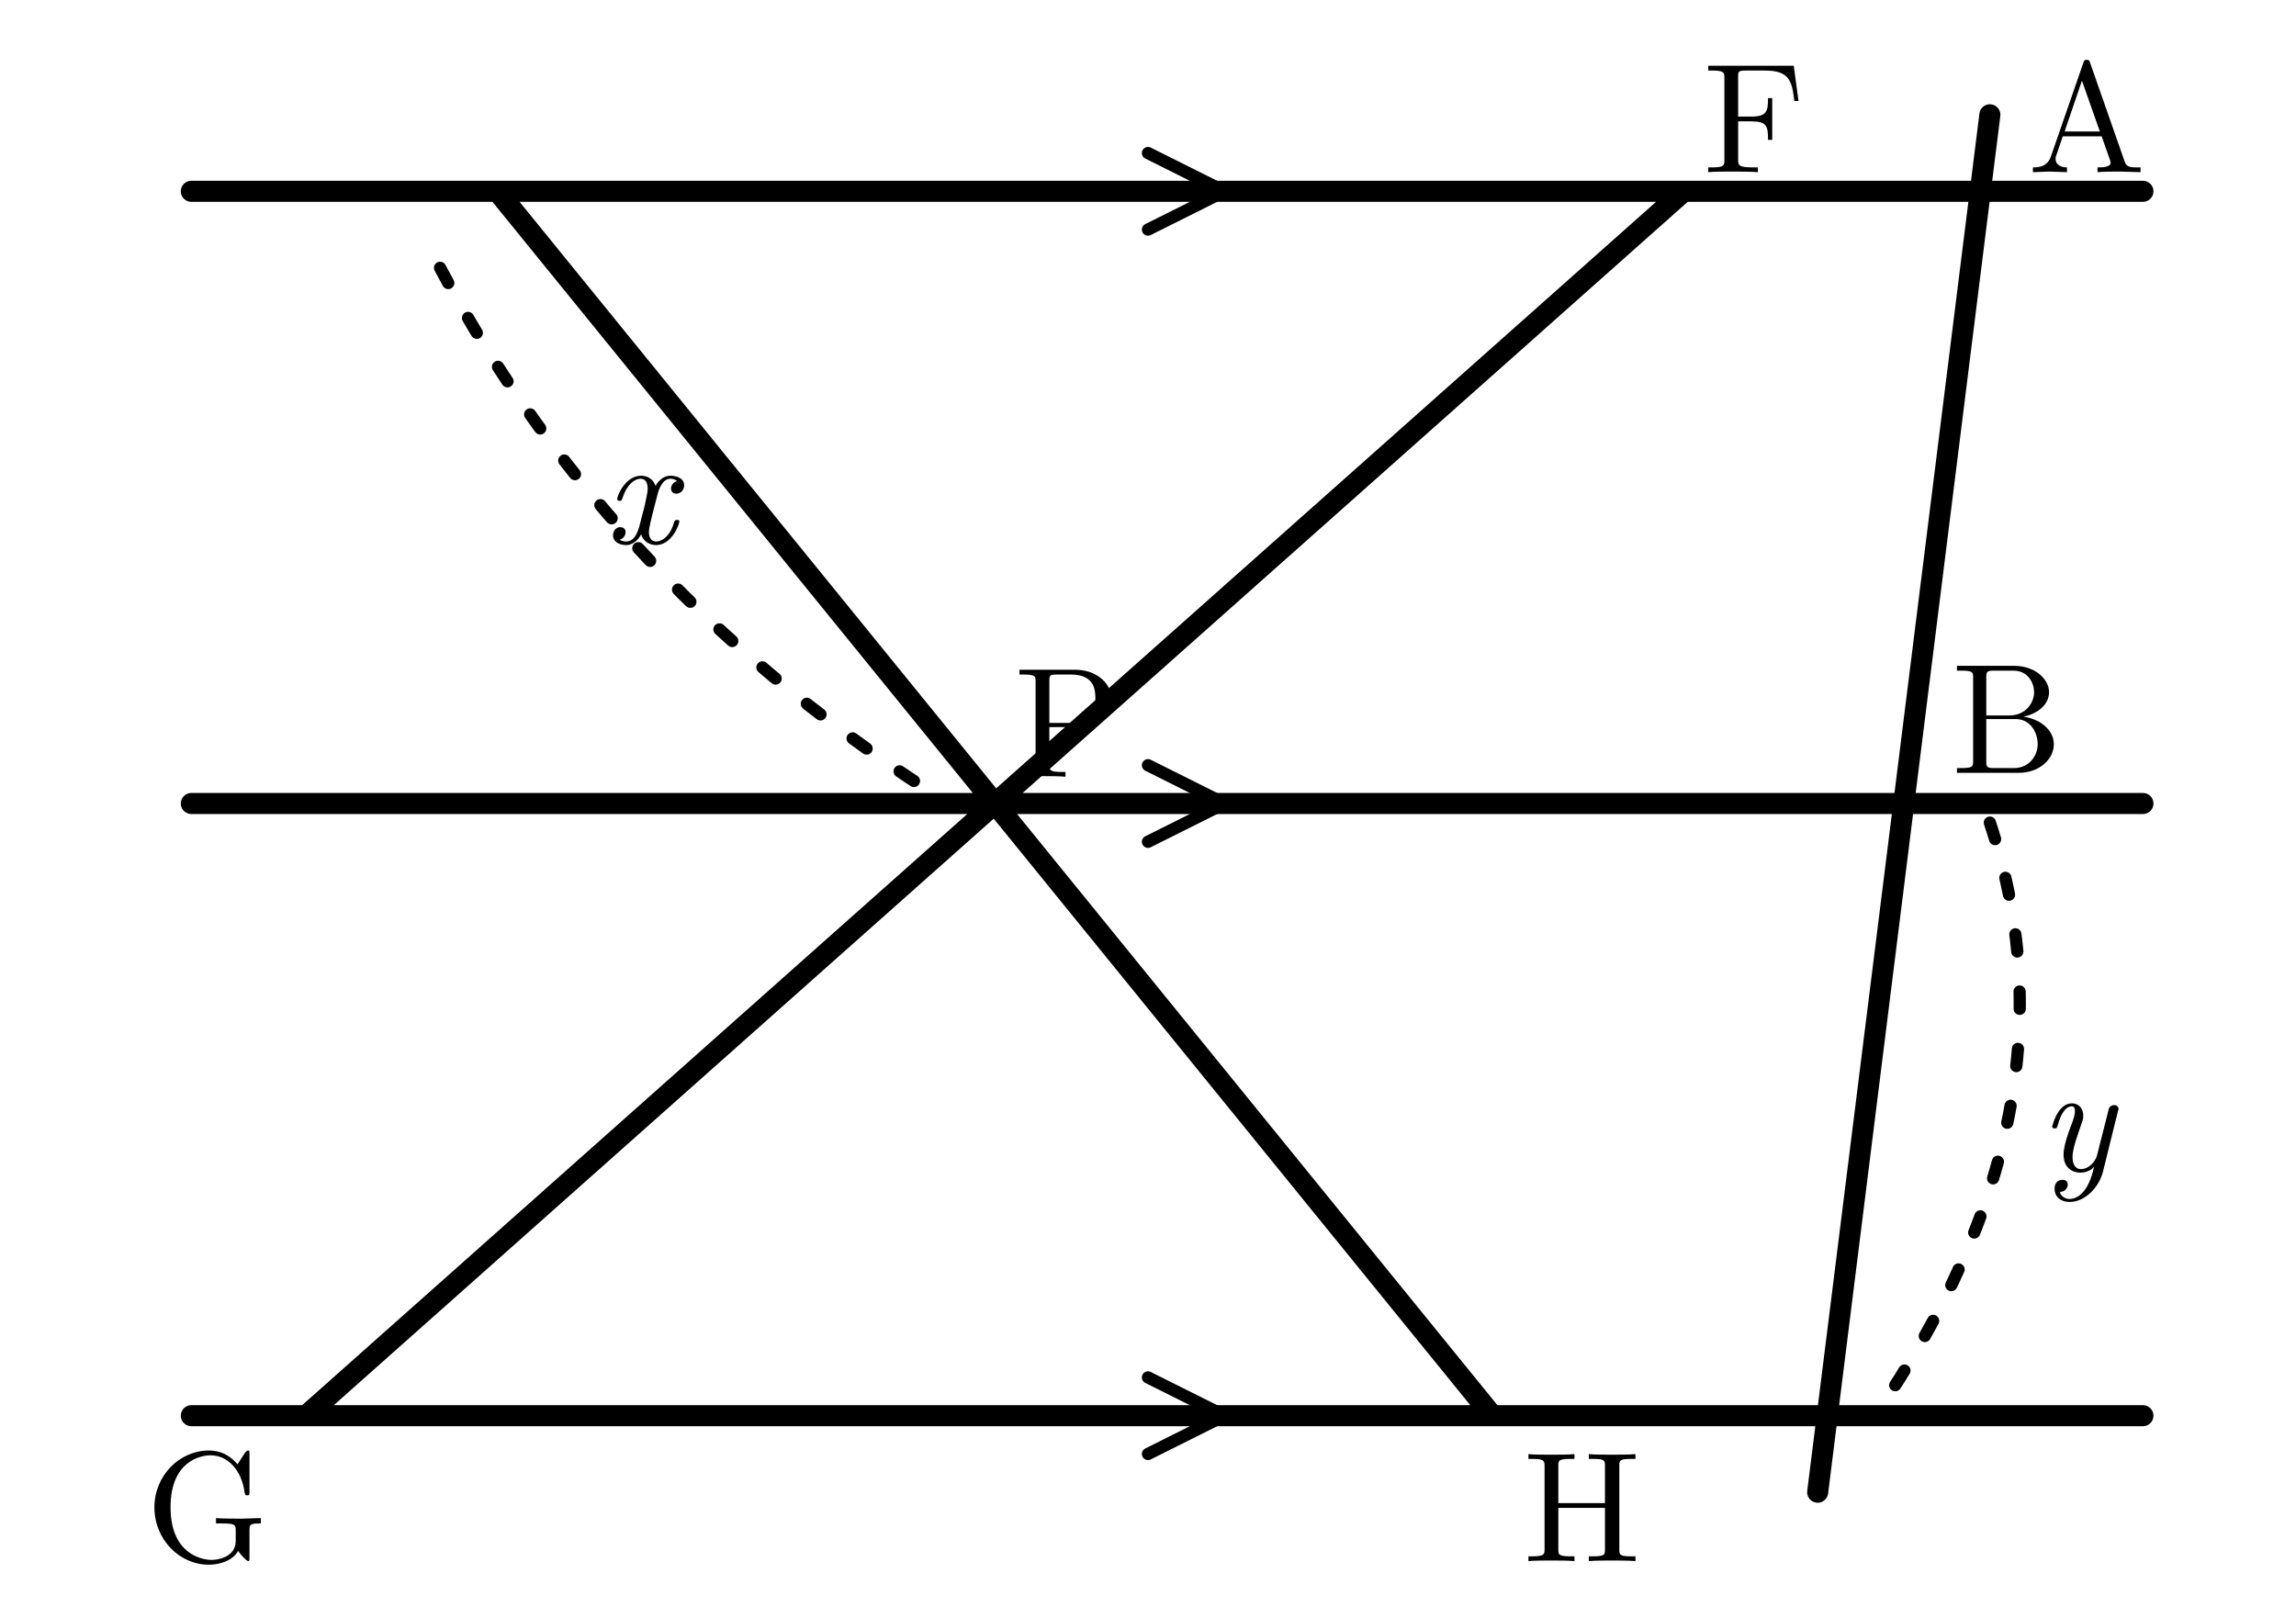
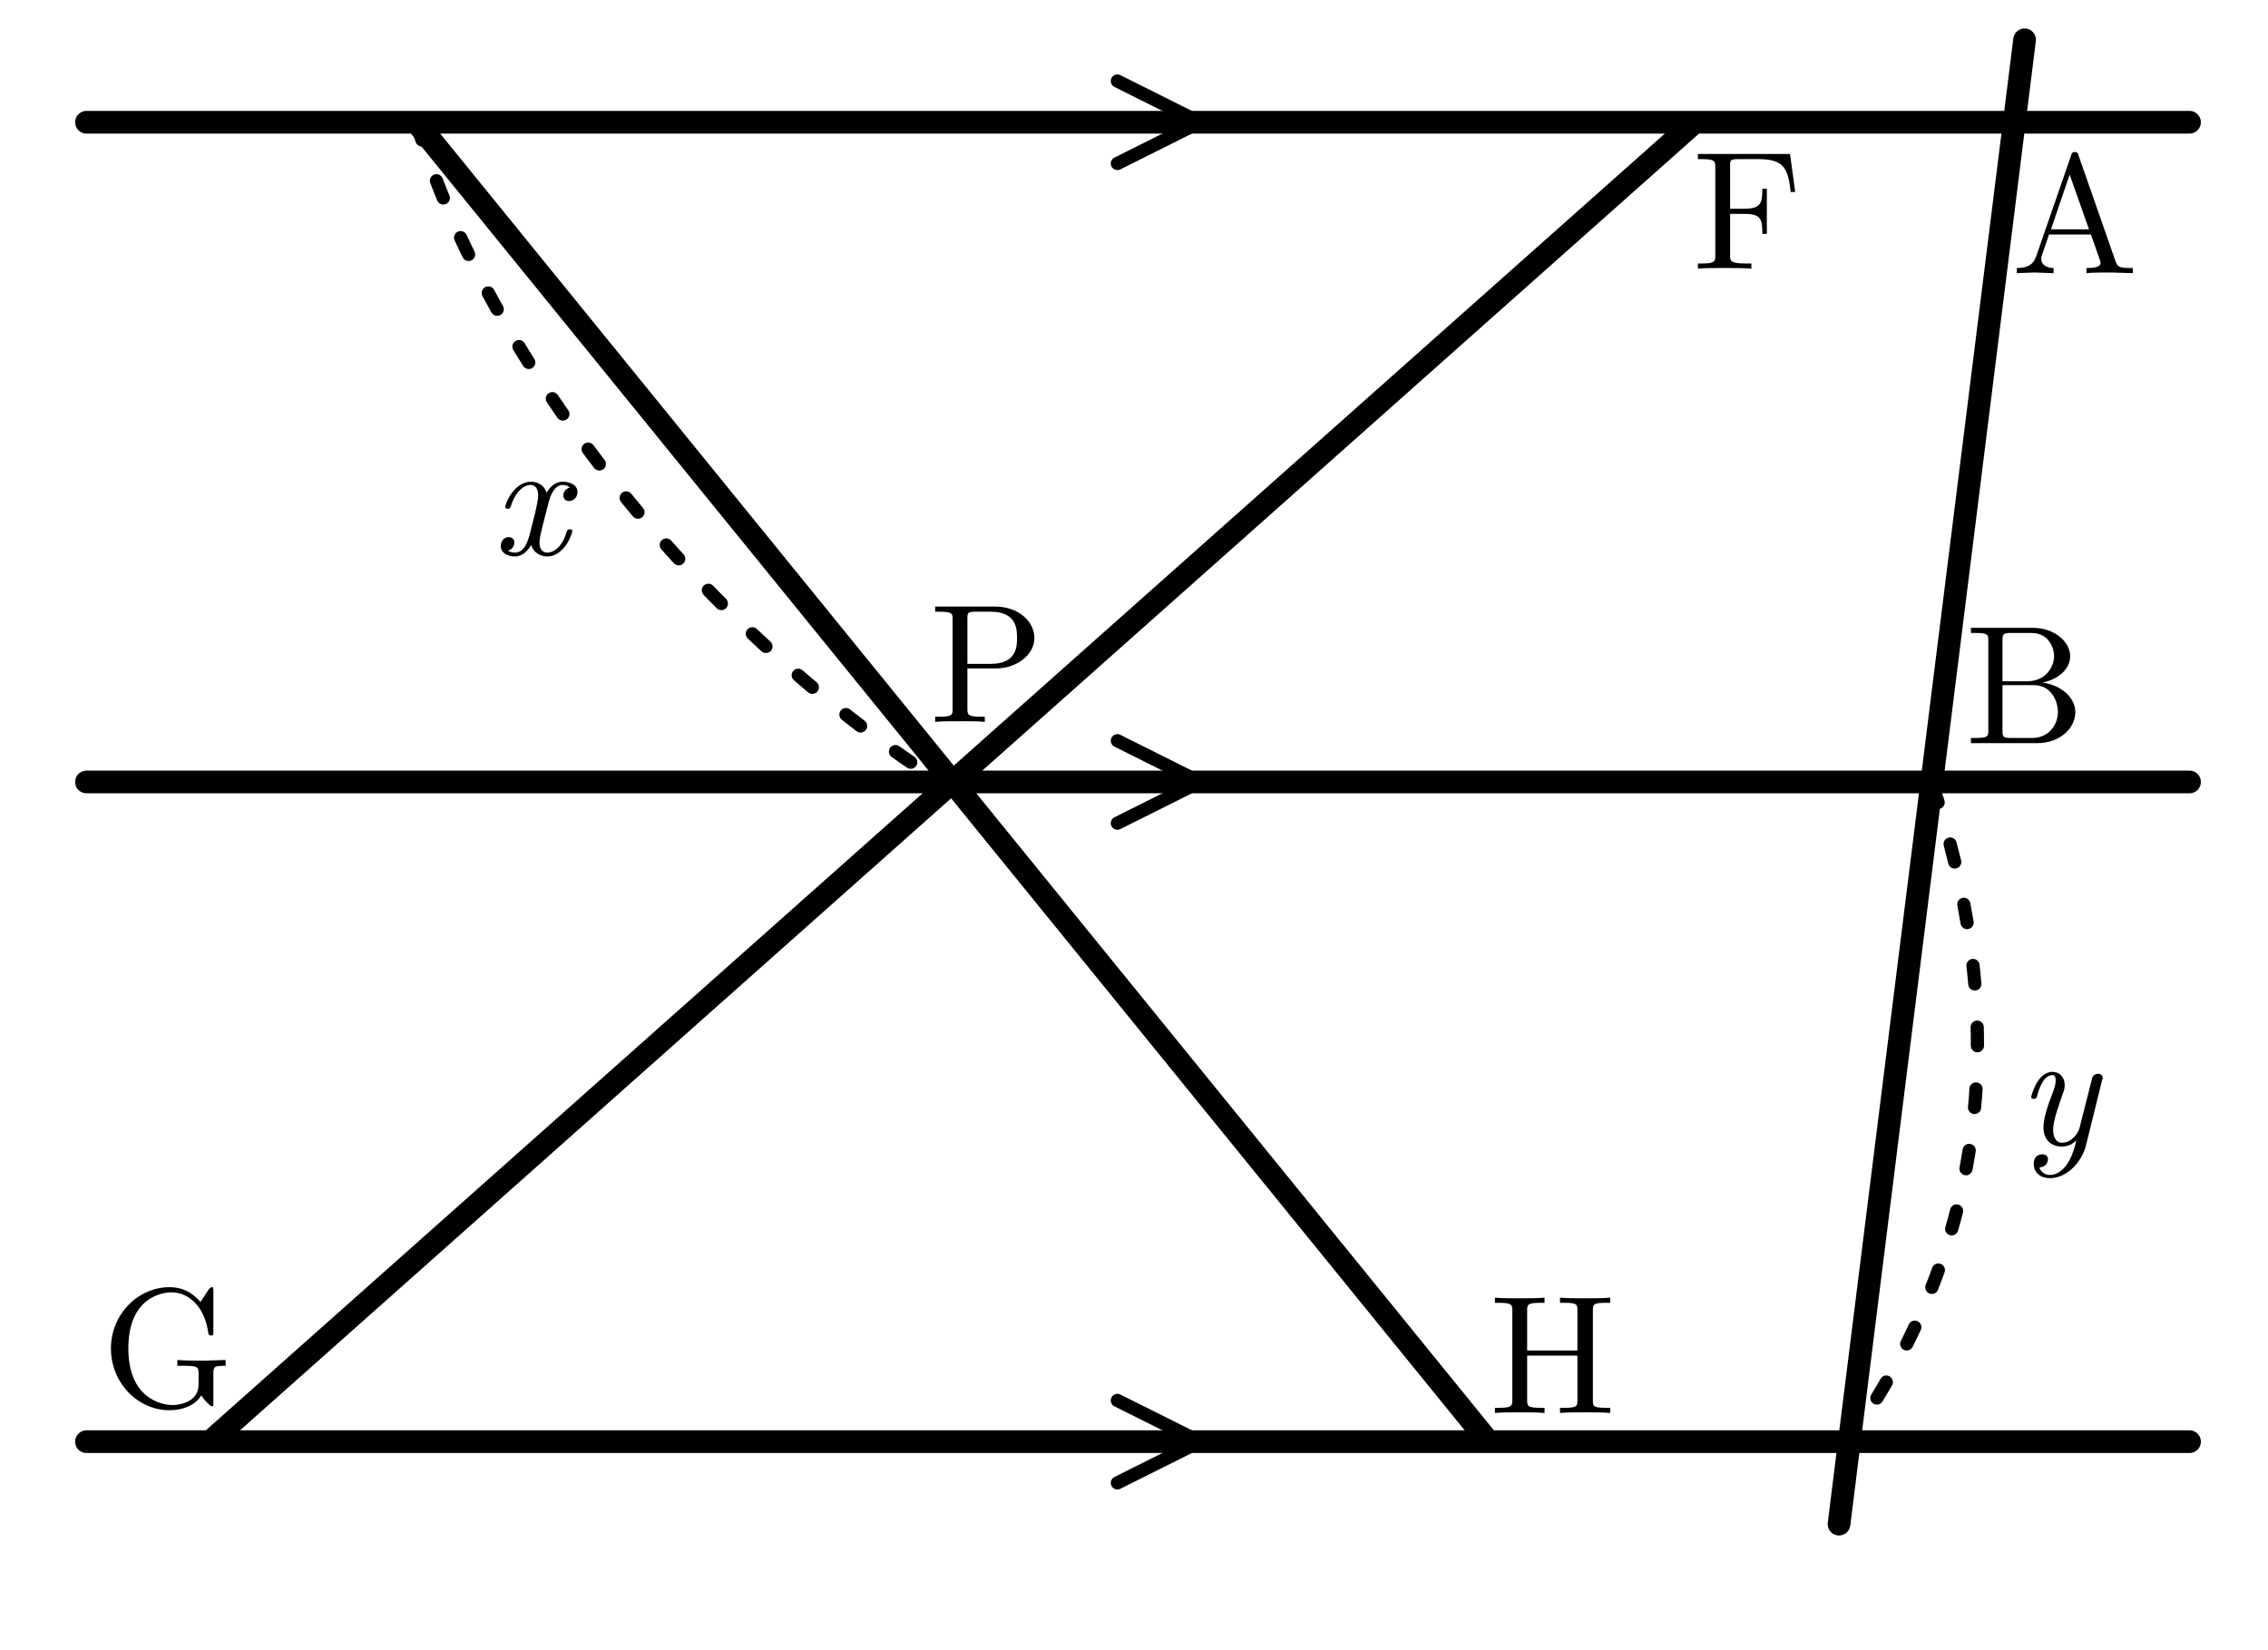
- <svg xmlns="http://www.w3.org/2000/svg" width="60mm" height="42mm" viewBox="0 0 60 42">
-   <defs>
-     <style>.main{stroke:#000;stroke-width:.55;fill:none;stroke-linecap:round;stroke-linejoin:round}.thin{stroke:#000;stroke-width:.32;fill:none;stroke-linecap:round;stroke-linejoin:round}.length-arc{stroke:#000;stroke-width:.32;fill:none;stroke-dasharray:.45 1.05;stroke-linecap:round}.label{font-family:"CMU Serif","Computer Modern Serif","Latin Modern Roman","Times New Roman",serif;font-size:4.1px;font-style:normal}.var{font-family:"CMU Serif","Computer Modern Serif","Latin Modern Roman","Times New Roman",serif;font-size:4px;font-style:italic}</style>
+ <svg xmlns="http://www.w3.org/2000/svg" width="55mm" height="40mm" viewBox="0 0 55 40" version="1.1" id="svg32">
+   <defs id="defs4">
+     <style id="style2">.main{stroke:#000;stroke-width:.55;fill:none;stroke-linecap:round;stroke-linejoin:round}.thin{stroke:#000;stroke-width:.32;fill:none;stroke-linecap:round;stroke-linejoin:round}.length-arc{stroke:#000;stroke-width:.32;fill:none;stroke-dasharray:.45 1.05;stroke-linecap:round}.label{font-family:"CMU Serif","Computer Modern Serif","Latin Modern Roman","Times New Roman",serif;font-size:4.1px;font-style:normal}.var{font-family:"CMU Serif","Computer Modern Serif","Latin Modern Roman","Times New Roman",serif;font-size:4px;font-style:italic}</style>
  </defs>
-   <path class="main" d="M5 5 H56 M5 21 H56 M5 37 H56 M13 5 L39 37 M44 5 L8 37 M52 3 L47.5 39" />
-   <path class="thin" d="M30 4 l2 1 -2 1 M30 20 l2 1 -2 1 M30 36 l2 1 -2 1" />
-   <path class="length-arc" d="M11.5 7 Q16 15.5 24.8 21" />
-   <text class="var" x="15.8" y="14.2">x</text>
-   <path class="length-arc" d="M52 21.5 Q54.5 29 49 37" />
-   <text class="var" x="53.3" y="30.6">y</text>
-   <g class="label">
-     <text x="53" y="4.5">A</text>
-     <text x="51" y="20.2">B</text>
-     <text x="44.5" y="4.5">F</text>
-     <text x="3.8" y="40.8">G</text>
-     <text x="39.8" y="40.8">H</text>
-     <text x="26.5" y="20.3">P</text>
+   <path class="main" d="M 2.097,2.965 H 53.097 M 2.097,18.965 H 53.097 m -51,16 H 53.097 m -43,-32 26,32 m 5,-32 L 5.097,34.965 M 49.097,0.965 l -4.5,36" id="path6" />
+   <path class="thin" d="m 27.097,1.965 2,1 -2,1 m 0,14 2,1 -2,1 m 0,14 2,1 -2,1" id="path8" />
+   <path class="length-arc" d="m 10.097,2.965 c 1.785,5.949 7.075,12.479 12.942,16.146" id="path10" />
+   <text class="var" x="11.927" y="13.449" id="text12">x</text>
+   <path class="length-arc" d="m 46.863,19.033 c 1.667,5 1.718,10.47 -1.948,15.803" id="path14" />
+   <text class="var" x="48.928" y="27.76" id="text16">y</text>
+   <g class="label" id="g30" transform="translate(-2.903292,-2.035324)">
+     <text x="51.688" y="8.659" id="text18">A</text>
+     <text x="50.56" y="20.058" id="text20">B</text>
+     <text x="43.936" y="8.551" id="text22">F</text>
+     <text x="5.361" y="36.143" id="text24">G</text>
+     <text x="39.017" y="36.302" id="text26">H</text>
+     <text x="25.442" y="19.543" id="text28">P</text>
  </g>
</svg>
